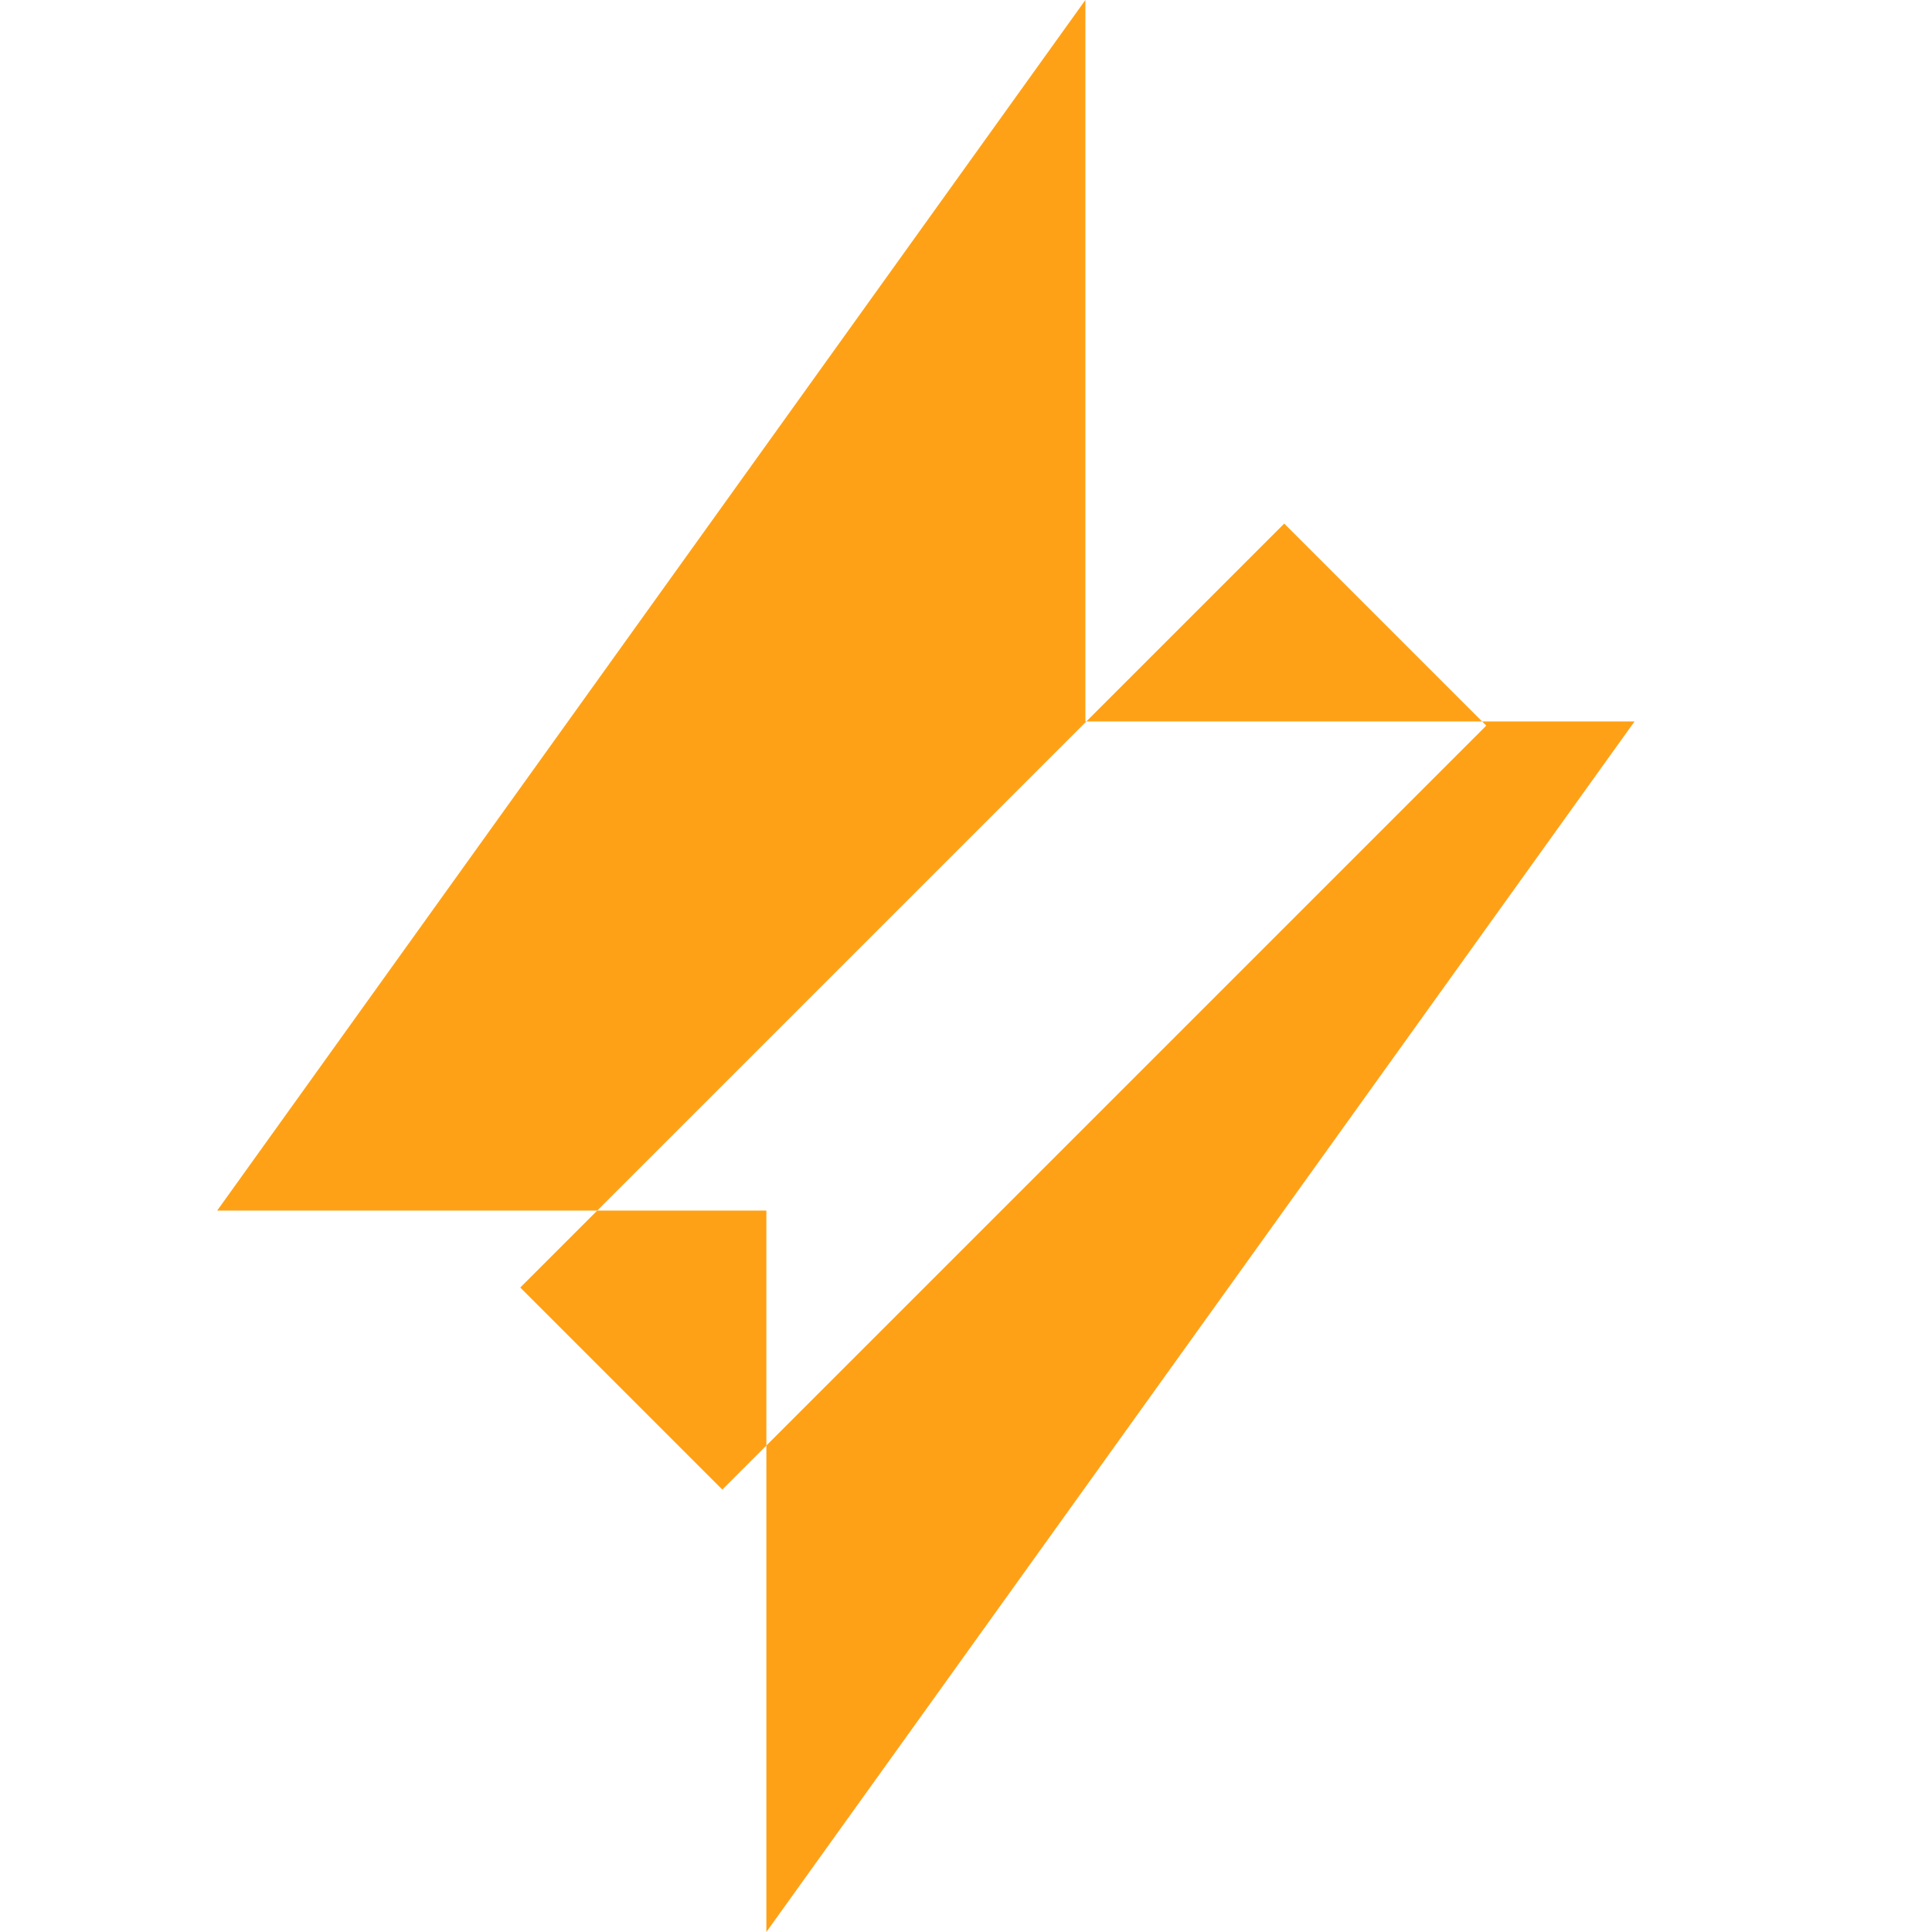
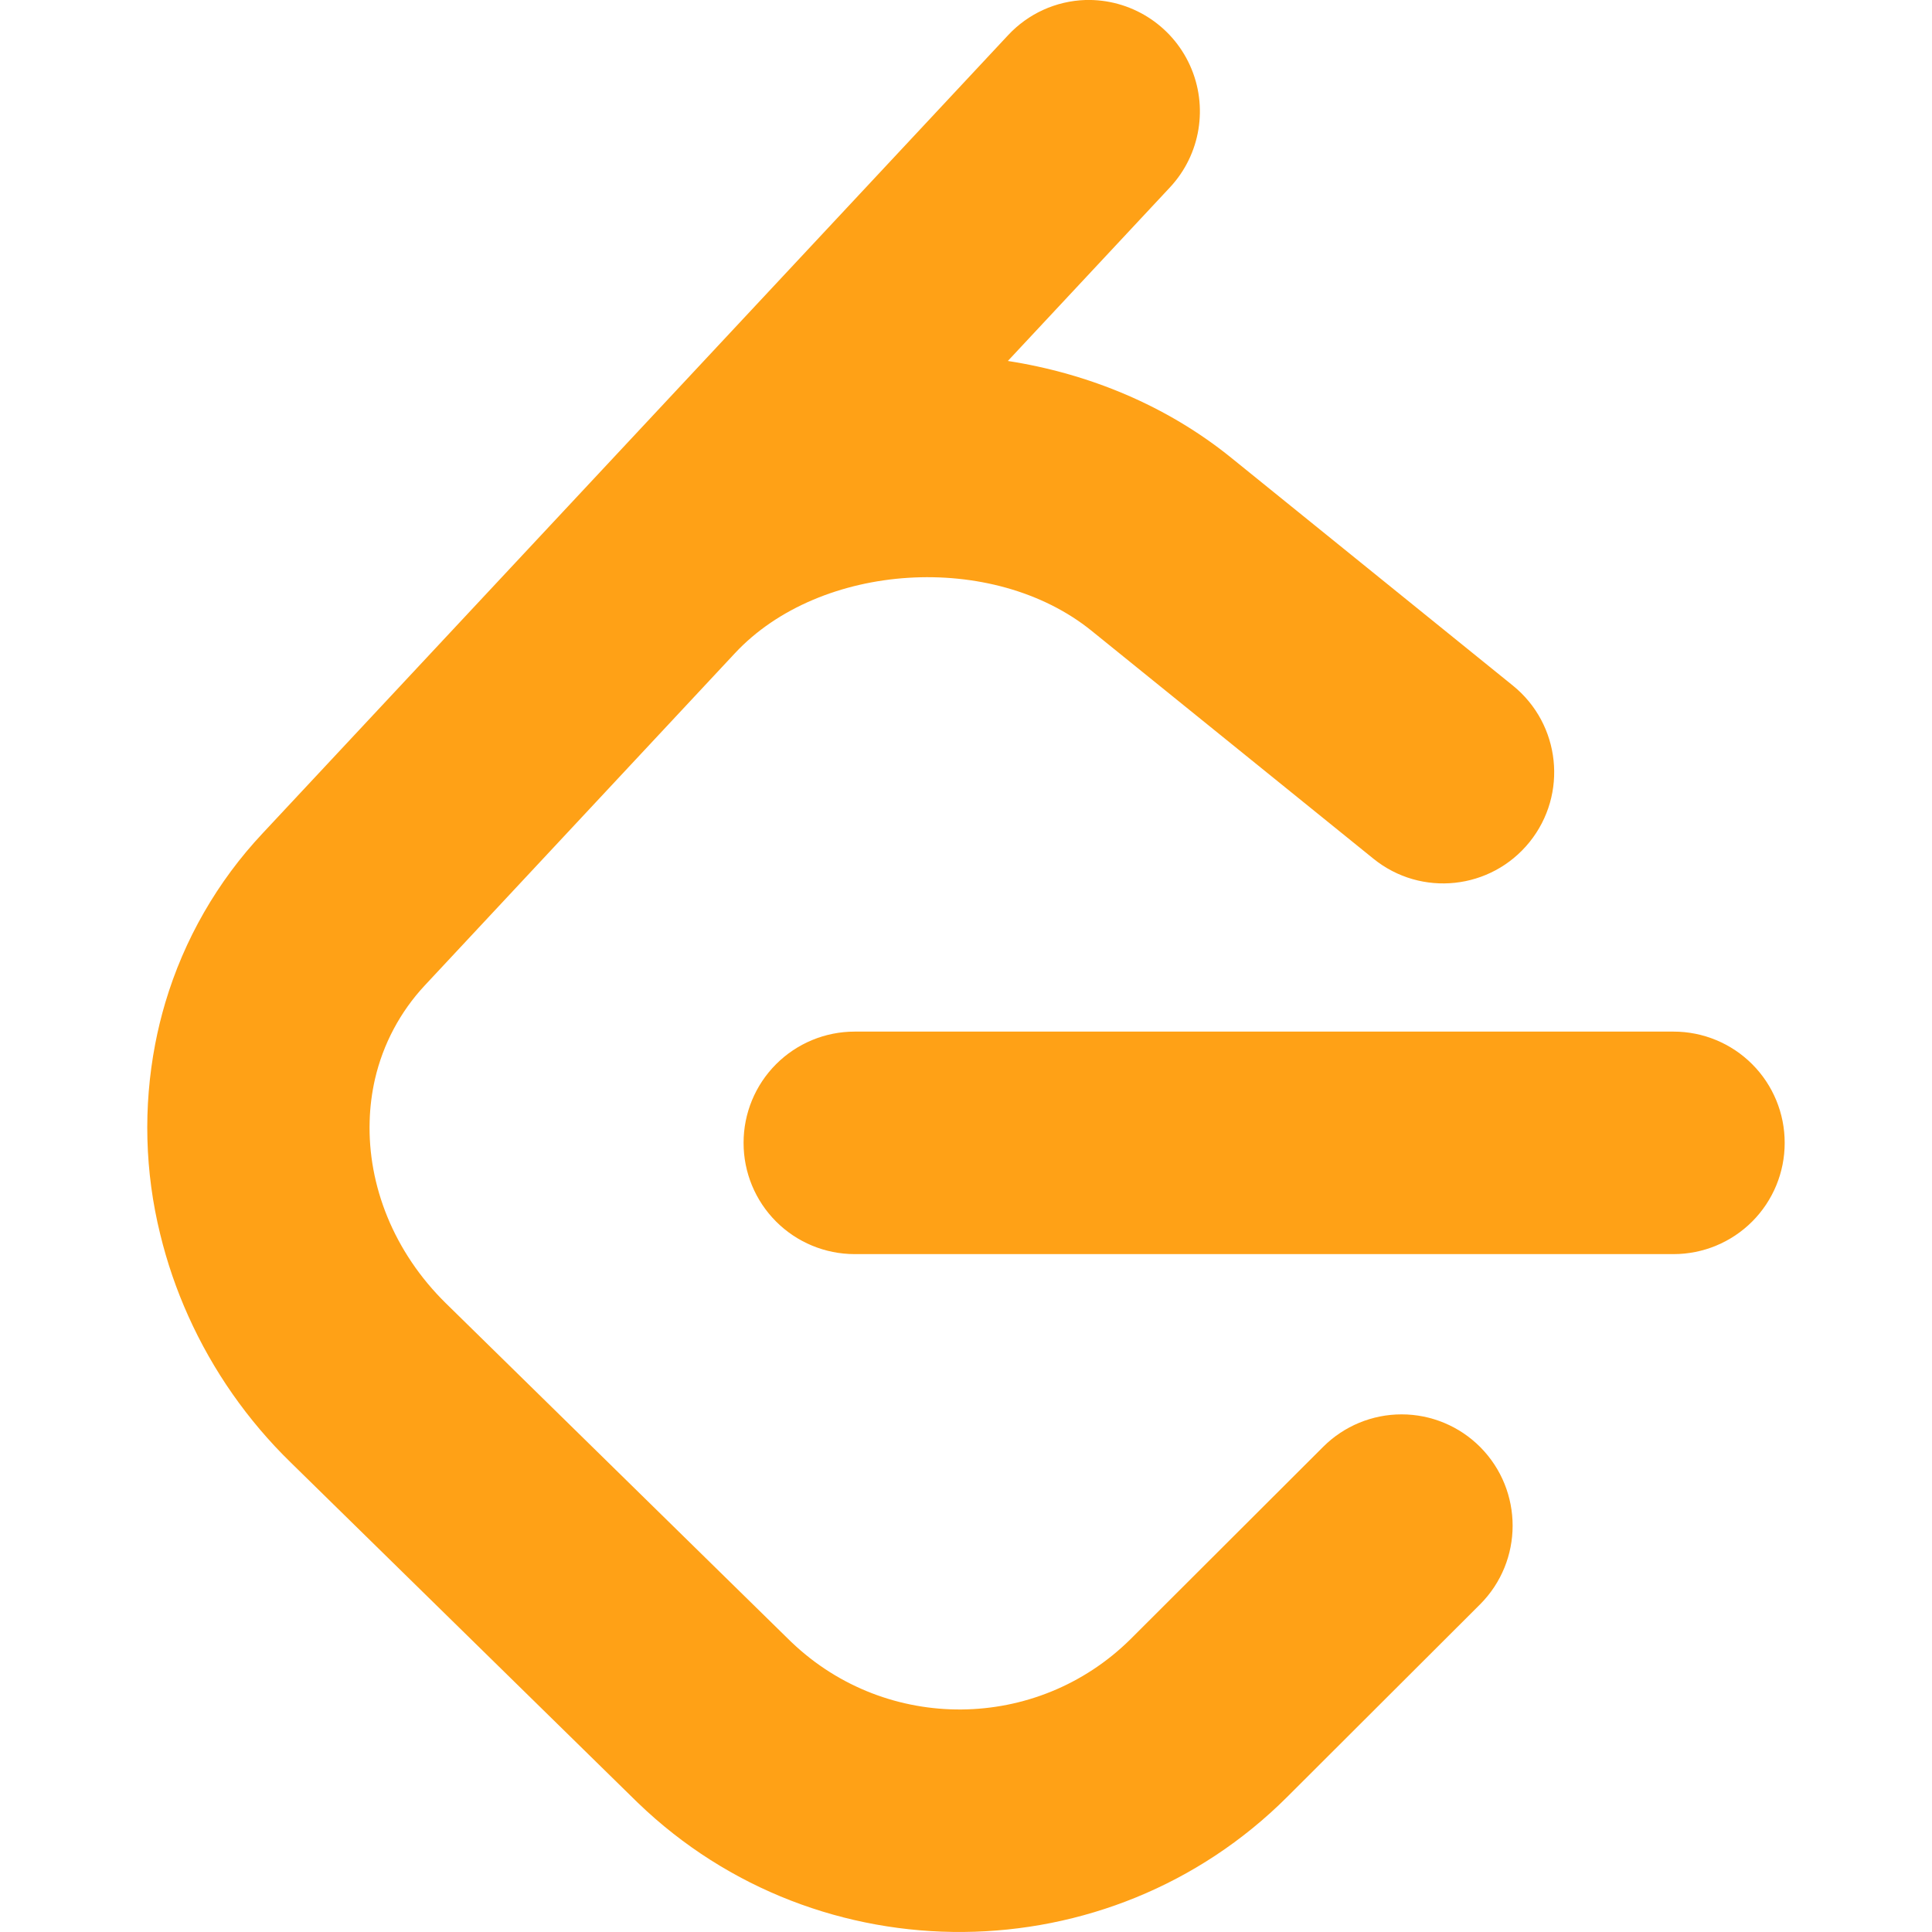
- <svg xmlns="http://www.w3.org/2000/svg" viewBox="0 0 24 24" fill="#ffa116">
-   <path d="M13.483 0v8.962h6.822L9.52 24V15.038H2.698L13.483 0zm.484 13.51l-4.994 4.994 9.49-9.49-2.51-2.51-9.49 9.49 2.51 2.51z" />
+ <svg xmlns="http://www.w3.org/2000/svg" role="img" viewBox="0 0 24 24" fill="#ffa116">
+   <path d="M13.483 0a1.374 1.374 0 0 0-.961.438L7.116 6.226l-3.854 4.126a5.266 5.266 0 0 0-1.209 2.104 5.35 5.35 0 0 0-.125.513 5.527 5.527 0 0 0 .062 2.362 5.83 5.83 0 0 0 .349 1.017 5.938 5.938 0 0 0 1.271 1.818l4.277 4.193.039.038c2.248 2.165 5.852 2.133 8.063-.074l2.396-2.392c.54-.54.54-1.414.003-1.955a1.378 1.378 0 0 0-1.951-.003l-2.396 2.392a3.021 3.021 0 0 1-4.205.038l-.02-.019-4.276-4.193c-.652-.64-.972-1.469-.948-2.263a2.68 2.68 0 0 1 .066-.523 2.545 2.545 0 0 1 .619-1.164L9.13 8.114c1.058-1.134 3.204-1.27 4.43-.278l3.501 2.831c.593.48 1.461.387 1.94-.207a1.384 1.384 0 0 0-.207-1.943l-3.5-2.831c-.8-.647-1.766-1.045-2.774-1.202l2.015-2.158A1.384 1.384 0 0 0 13.483 0zm-2.866 12.815a1.38 1.38 0 0 0-1.38 1.382 1.38 1.38 0 0 0 1.38 1.382H20.79a1.38 1.38 0 0 0 1.38-1.382 1.38 1.38 0 0 0-1.38-1.382z" />
</svg>
